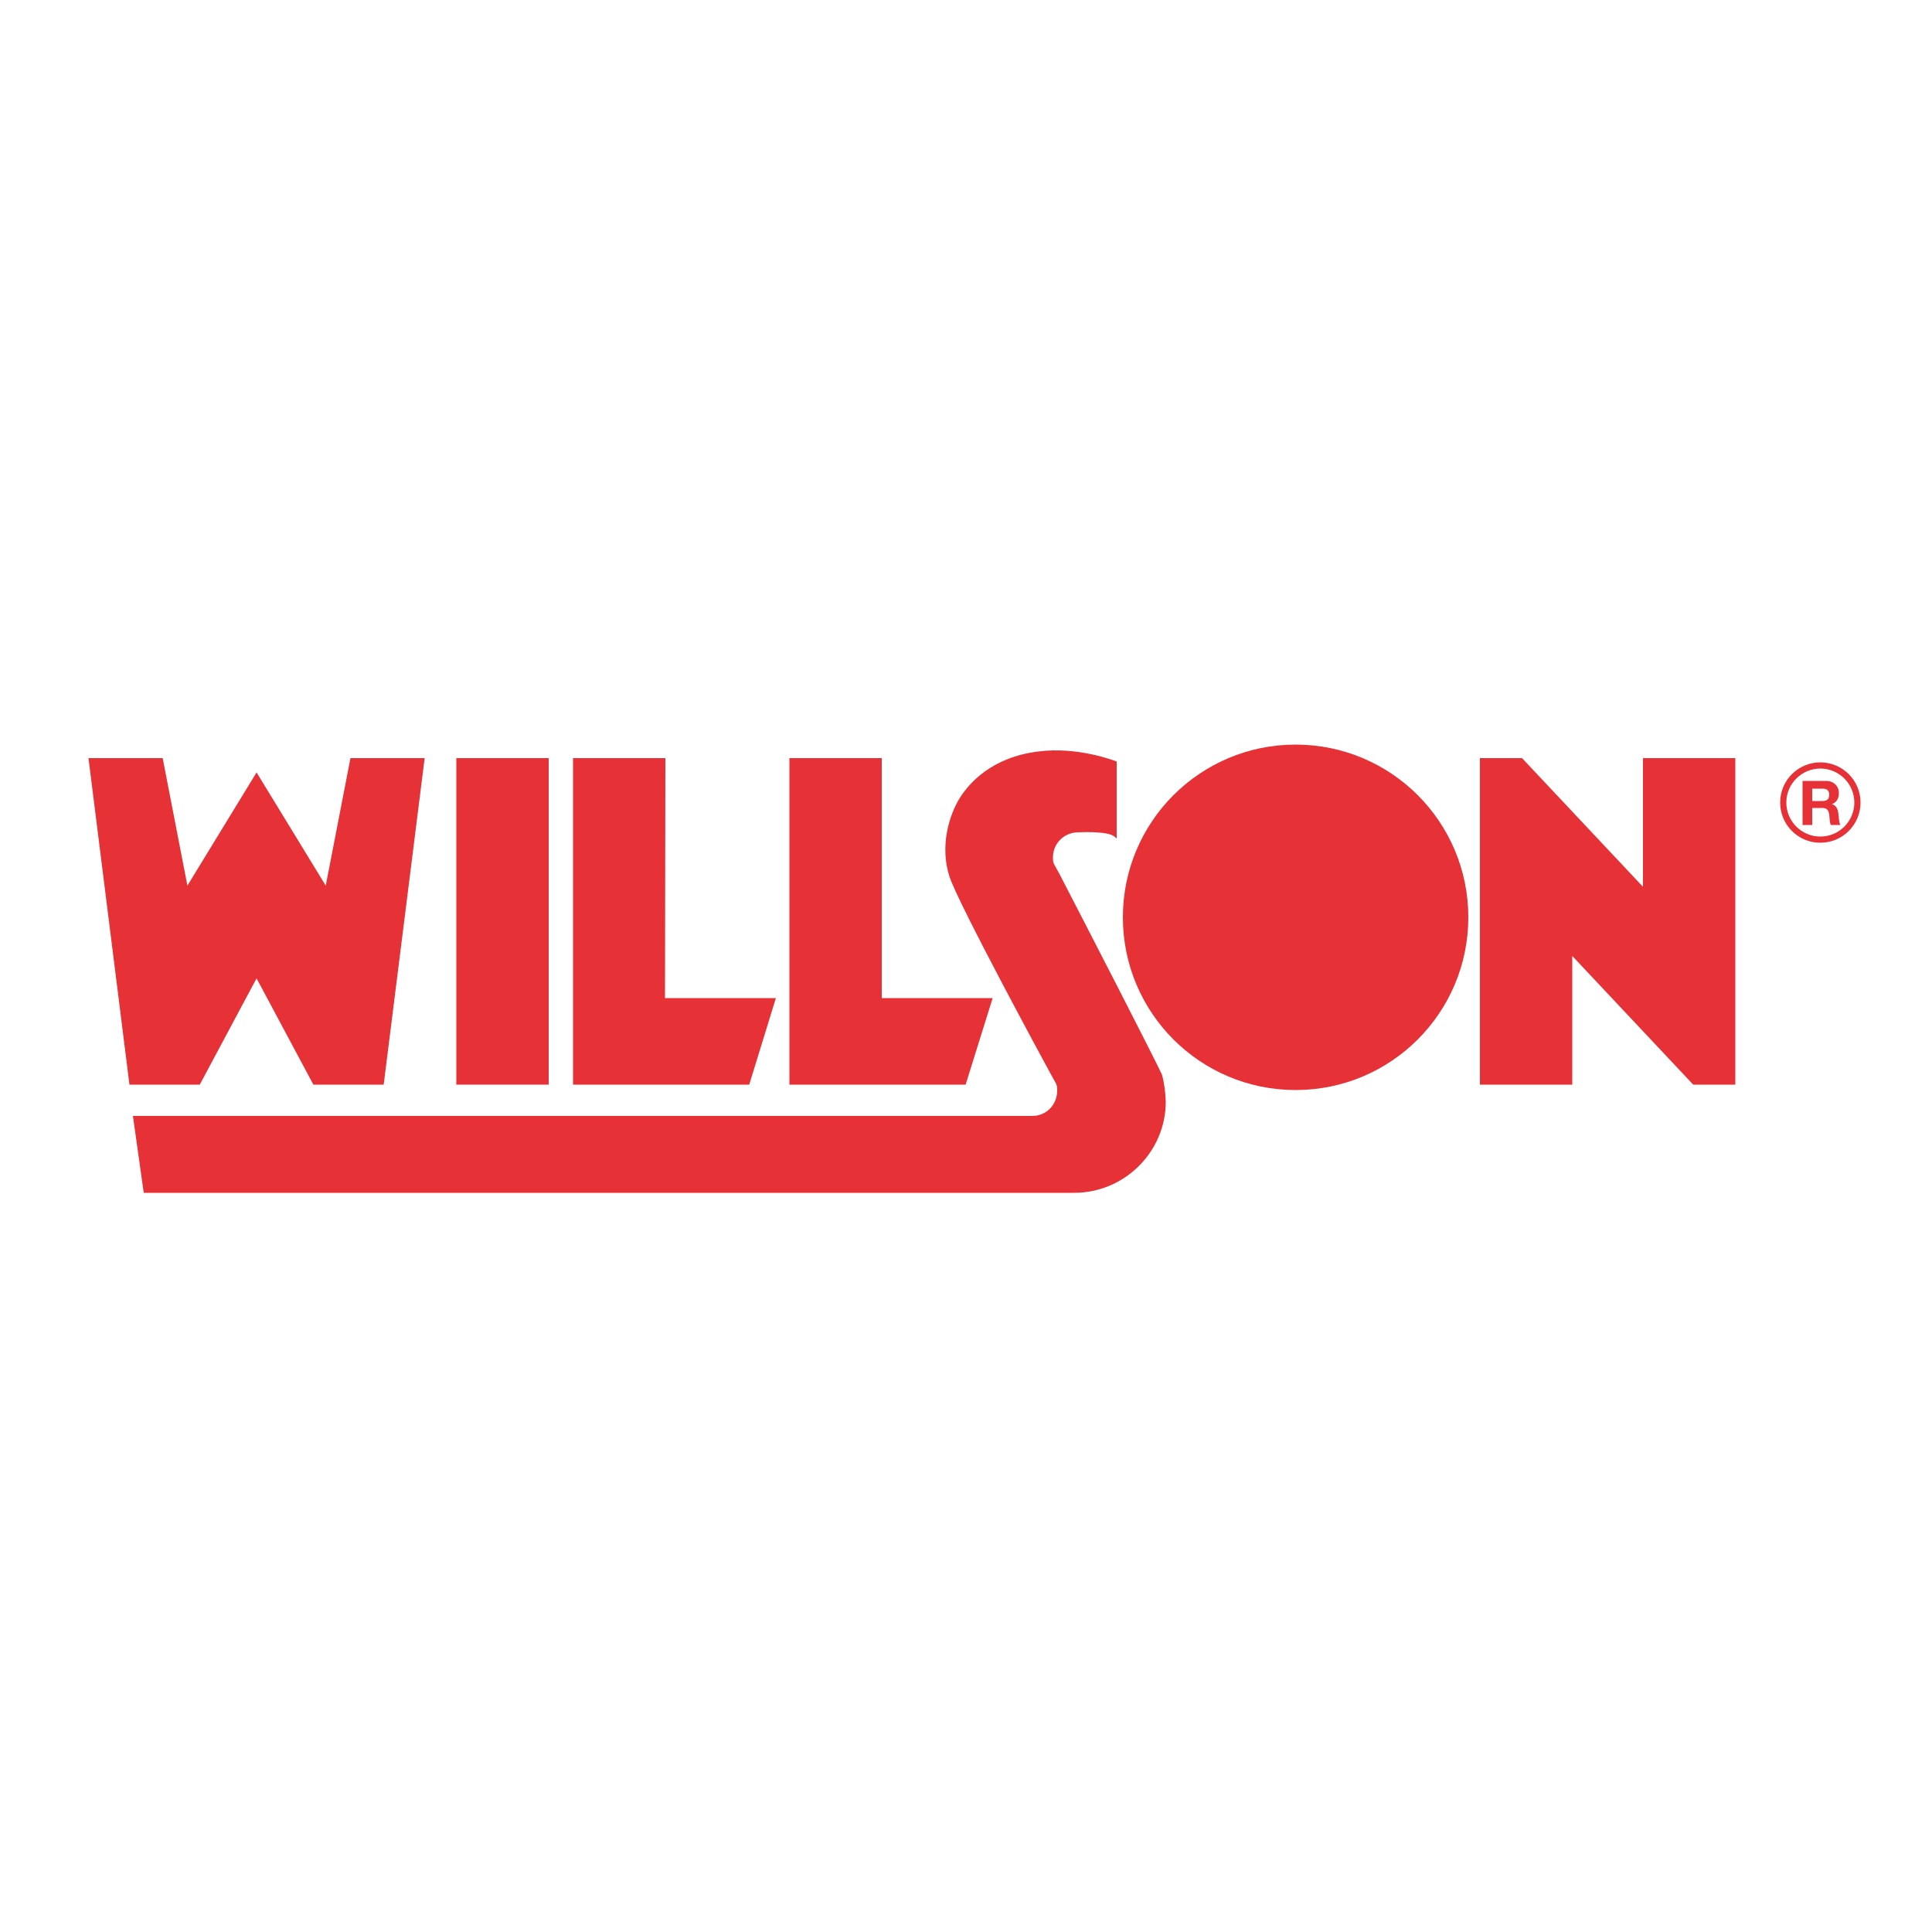
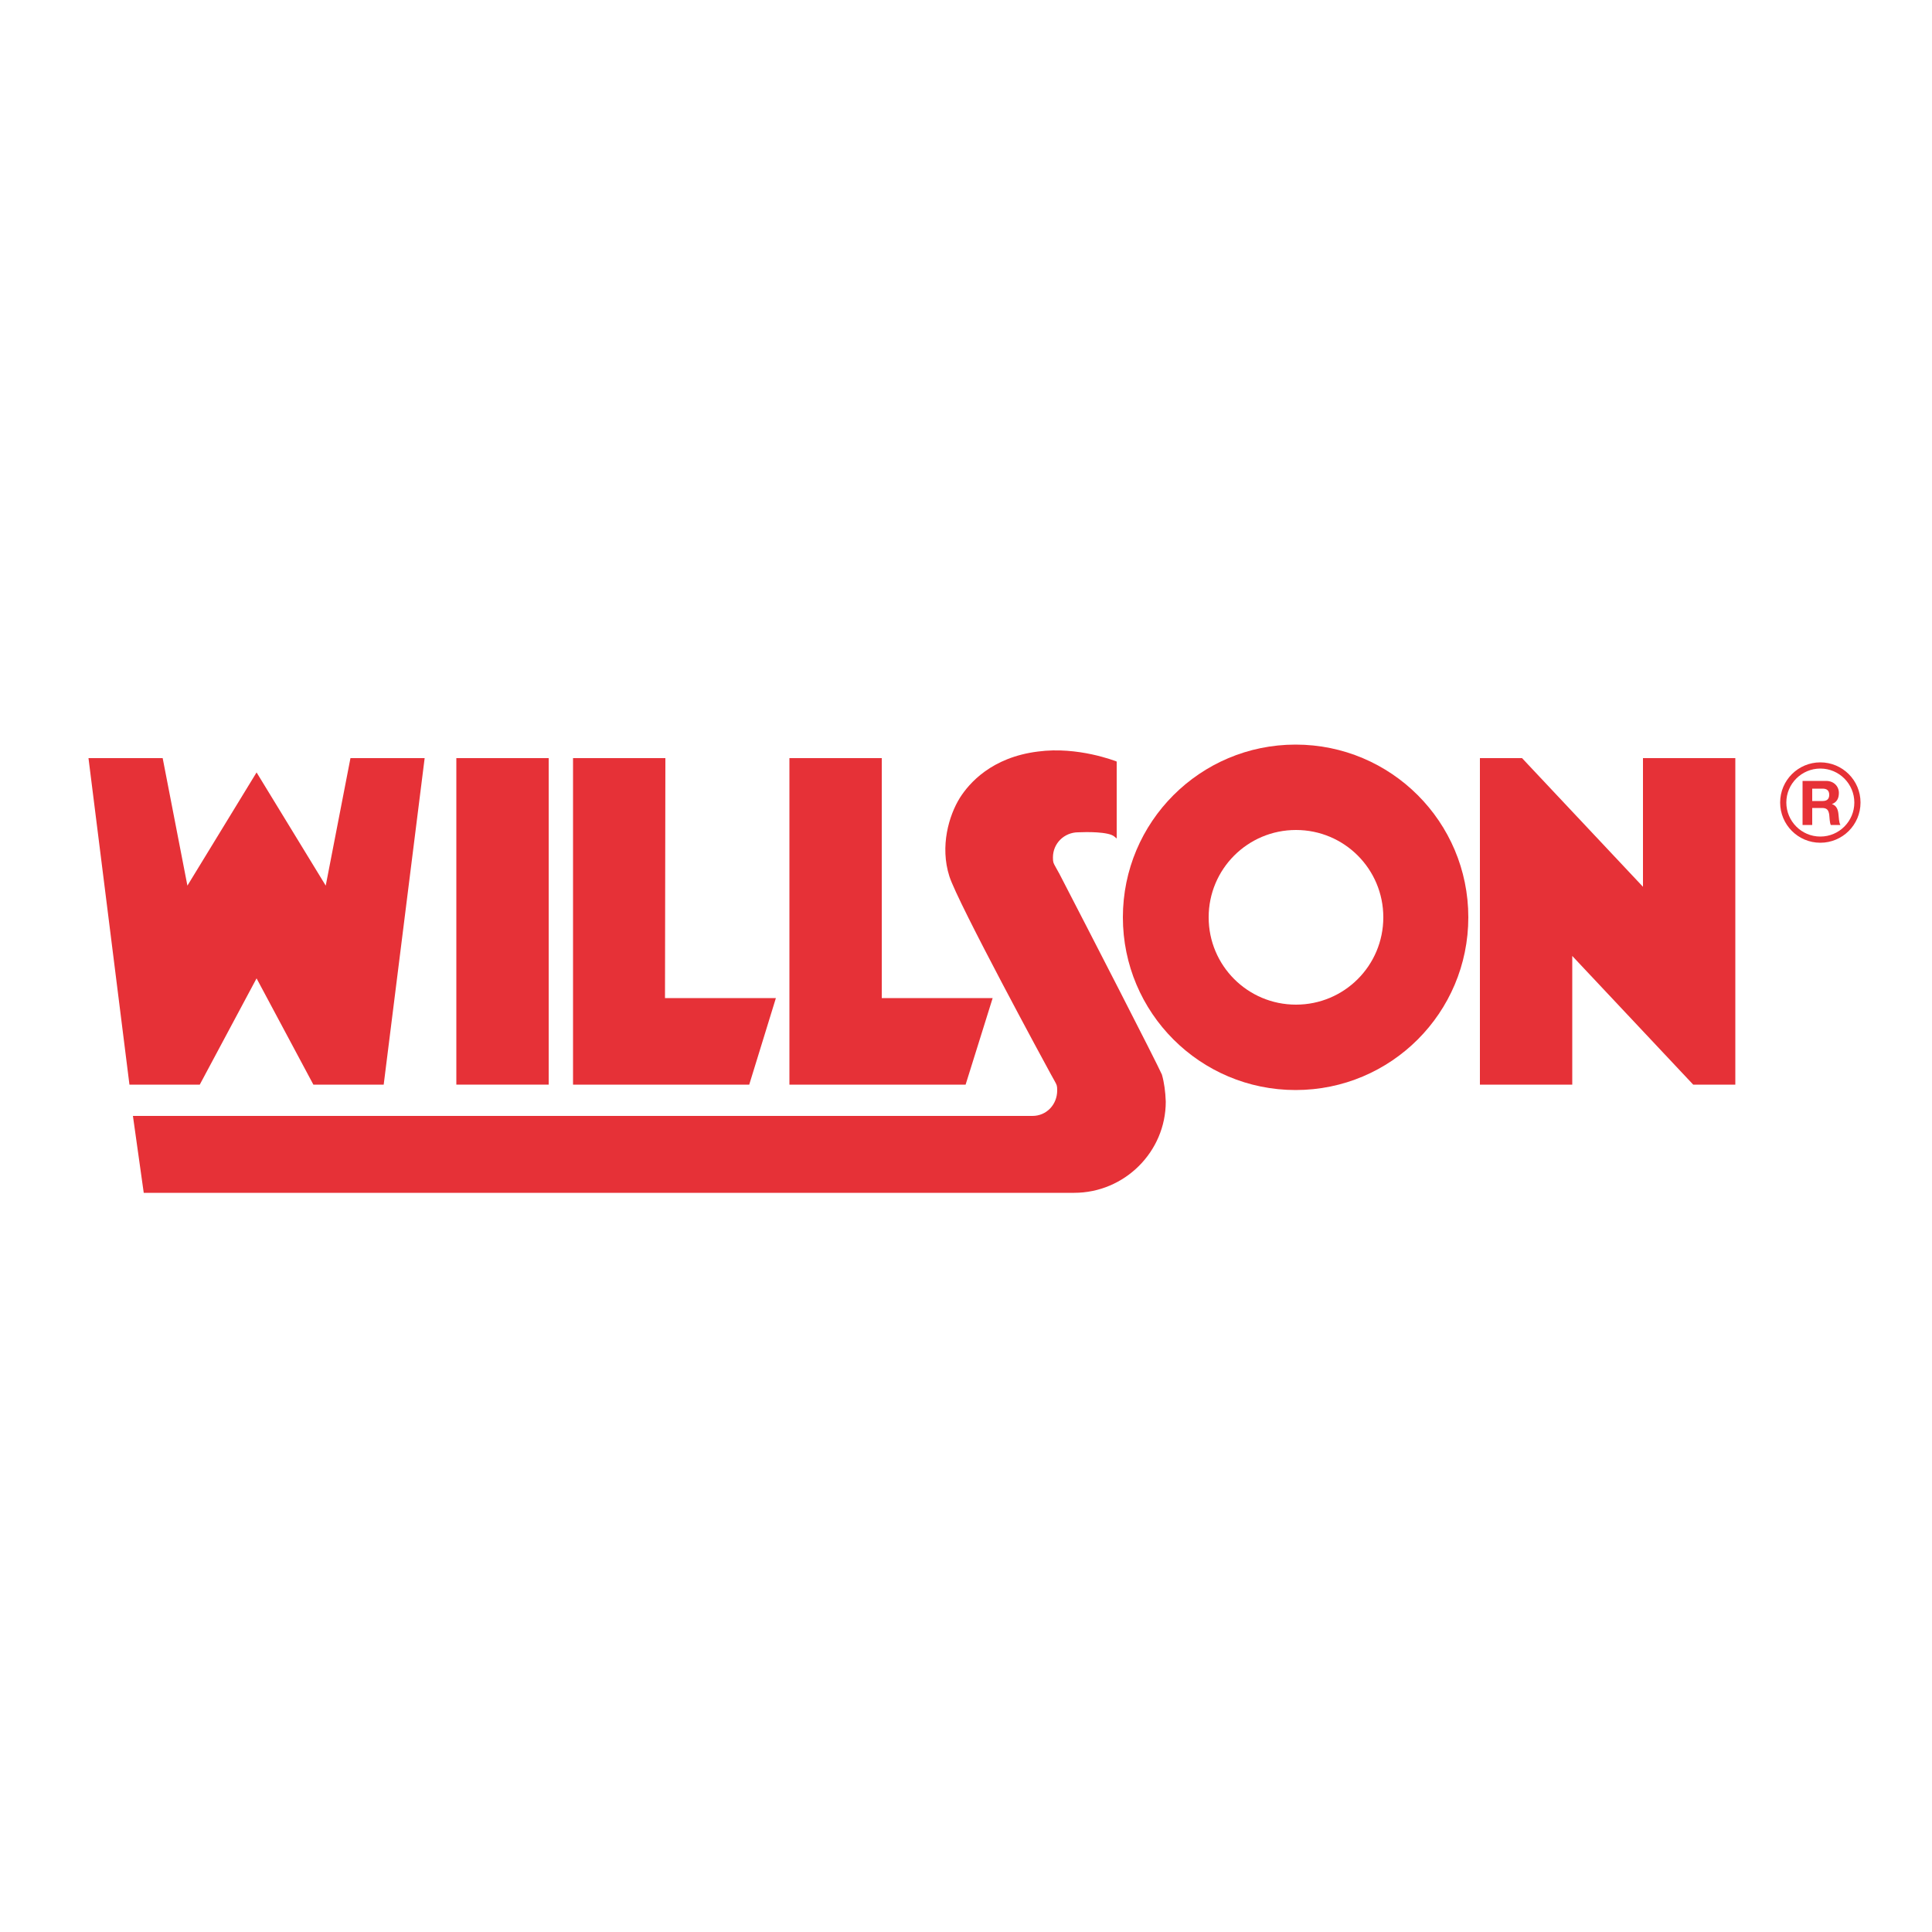
<svg xmlns="http://www.w3.org/2000/svg" version="1.1" id="Calque_1" x="0px" y="0px" viewBox="0 0 500 500" style="enable-background:new 0 0 500 500;" xml:space="preserve">
  <style type="text/css">
	.st0{fill:#E63137;}
</style>
  <g>
    <g>
      <polygon class="st0" points="66.4,199.9 48.5,229.2 42.1,196.2 22.9,196.2 33.5,280.7 51.7,280.7 66.4,253.2 81.1,280.7     99.3,280.7 109.9,196.2 90.7,196.2 84.3,229.2   " />
      <polygon class="st0" points="118.1,196.2 142,196.2 142,280.7 118.1,280.7   " />
      <polygon class="st0" points="148.3,280.7 148.3,196.2 172.2,196.2 172.1,258.3 200.8,258.3 193.9,280.7   " />
      <polygon class="st0" points="204.3,280.7 204.3,196.2 228.2,196.2 228.2,258.3 256.9,258.3 249.9,280.7   " />
      <polygon class="st0" points="406.9,280.7 383,280.7 383,196.2 393.9,196.2 425.2,229.5 425.2,196.2 449.1,196.2 449.1,280.7     438.2,280.7 406.9,247.4   " />
      <g>
-         <path class="st0" d="M471.1,197.3c-5.7,0-10.4,4.6-10.4,10.4c0,5.7,4.6,10.4,10.4,10.4c5.7,0,10.4-4.6,10.4-10.4     C481.5,201.9,476.8,197.3,471.1,197.3z M471.1,216.5c-4.9,0-8.8-4-8.8-8.8c0-4.9,4-8.8,8.8-8.8c4.9,0,8.8,4,8.8,8.8     C479.9,212.5,476,216.5,471.1,216.5z" />
-         <path class="st0" d="M466.5,213.5h2.5v-4.4h2.5c1.3,0,1.7,0.5,1.9,1.7c0.1,0.9,0.1,2,0.4,2.7h2.5c-0.4-0.6-0.4-2-0.5-2.7     c-0.1-1.1-0.4-2.3-1.7-2.7v0c1.3-0.5,1.8-1.5,1.8-2.9c0-1.7-1.3-3.1-3.3-3.1h-6.1L466.5,213.5L466.5,213.5z M469,204.1h2.7     c1.1,0,1.7,0.5,1.7,1.6c0,1.1-0.6,1.6-1.7,1.6H469V204.1L469,204.1z" />
+         <path class="st0" d="M471.1,197.3c-5.7,0-10.4,4.6-10.4,10.4c0,5.7,4.6,10.4,10.4,10.4c5.7,0,10.4-4.6,10.4-10.4     C481.5,201.9,476.8,197.3,471.1,197.3z M471.1,216.5c-4.9,0-8.8-4-8.8-8.8c0-4.9,4-8.8,8.8-8.8c4.9,0,8.8,4,8.8,8.8     S476,216.5,471.1,216.5z" />
+         <path class="st0" d="M466.5,213.5h2.5v-4.4h2.5c1.3,0,1.7,0.5,1.9,1.7c0.1,0.9,0.1,2,0.4,2.7h2.5c-0.4-0.6-0.4-2-0.5-2.7     c-0.1-1.1-0.4-2.3-1.7-2.7l0,0c1.3-0.5,1.8-1.5,1.8-2.9c0-1.7-1.3-3.1-3.3-3.1h-6.1L466.5,213.5L466.5,213.5z M469,204.1h2.7     c1.1,0,1.7,0.5,1.7,1.6s-0.6,1.6-1.7,1.6H469V204.1L469,204.1z" />
      </g>
-       <path class="st0" d="M312.8,237.4c0-12.5,10.1-22.6,22.6-22.6c12.5,0,22.6,10.1,22.6,22.6c0,12.5-10.1,22.6-22.6,22.6    C322.9,260,312.8,249.9,312.8,237.4L312.8,237.4z M290.6,237.4c0-24.7,20-44.7,44.7-44.7s44.7,20,44.7,44.7    c0,24.7-20,44.7-44.7,44.7S290.6,262.1,290.6,237.4L290.6,237.4z" />
-       <path class="st0" d="M300.7,278.1c-1.5-3.4-19-37.4-26.5-51.9l-1-1.8c-0.6-1.1-0.7-1.2-0.7-2.5c0-1.8,0.7-3.4,1.9-4.6    c1.2-1.2,2.9-1.9,4.6-1.9c2.1-0.1,7.9-0.2,9.4,1.1l0.6,0.5l0-19.9l-0.2-0.1c-0.1,0-9.8-3.9-20.2-2.5c-12,1.5-17.8,8.2-20.2,12    c-2.8,4.5-5.2,12.5-2.7,20.3c2.2,6.9,25.2,49.3,26.2,51.1c0,0,1,1.8,1,1.8c0.6,1.1,0.7,1.2,0.7,2.5c0,3.7-2.8,6.6-6.4,6.6    l-232.8,0l2.8,19.9H278c13,0,23.7-10.6,23.7-23.6C301.6,282.5,301.3,280.2,300.7,278.1z" />
+       <path class="st0" d="M335.3,192.7c-24.7,0-44.7,20-44.7,44.7c0,24.7,20,44.7,44.7,44.7s44.7-20,44.7-44.7    C380,212.7,360,192.7,335.3,192.7z M335.4,260c-12.5,0-22.6-10.1-22.6-22.6s10.1-22.6,22.6-22.6s22.6,10.1,22.6,22.6    S347.9,260,335.4,260z" />
+       <path class="st0" d="M300.7,278.1c-1.5-3.4-19-37.4-26.5-51.9l-1-1.8c-0.6-1.1-0.7-1.2-0.7-2.5c0-1.8,0.7-3.4,1.9-4.6    c1.2-1.2,2.9-1.9,4.6-1.9c2.1-0.1,7.9-0.2,9.4,1.1l0.6,0.5v-19.9l-0.2-0.1c-0.1,0-9.8-3.9-20.2-2.5c-12,1.5-17.8,8.2-20.2,12    c-2.8,4.5-5.2,12.5-2.7,20.3c2.2,6.9,25.2,49.3,26.2,51.1l1,1.8c0.6,1.1,0.7,1.2,0.7,2.5c0,3.7-2.8,6.6-6.4,6.6H34.4l2.8,19.9H278    c13,0,23.7-10.6,23.7-23.6C301.6,282.5,301.3,280.2,300.7,278.1z" />
    </g>
  </g>
</svg>
